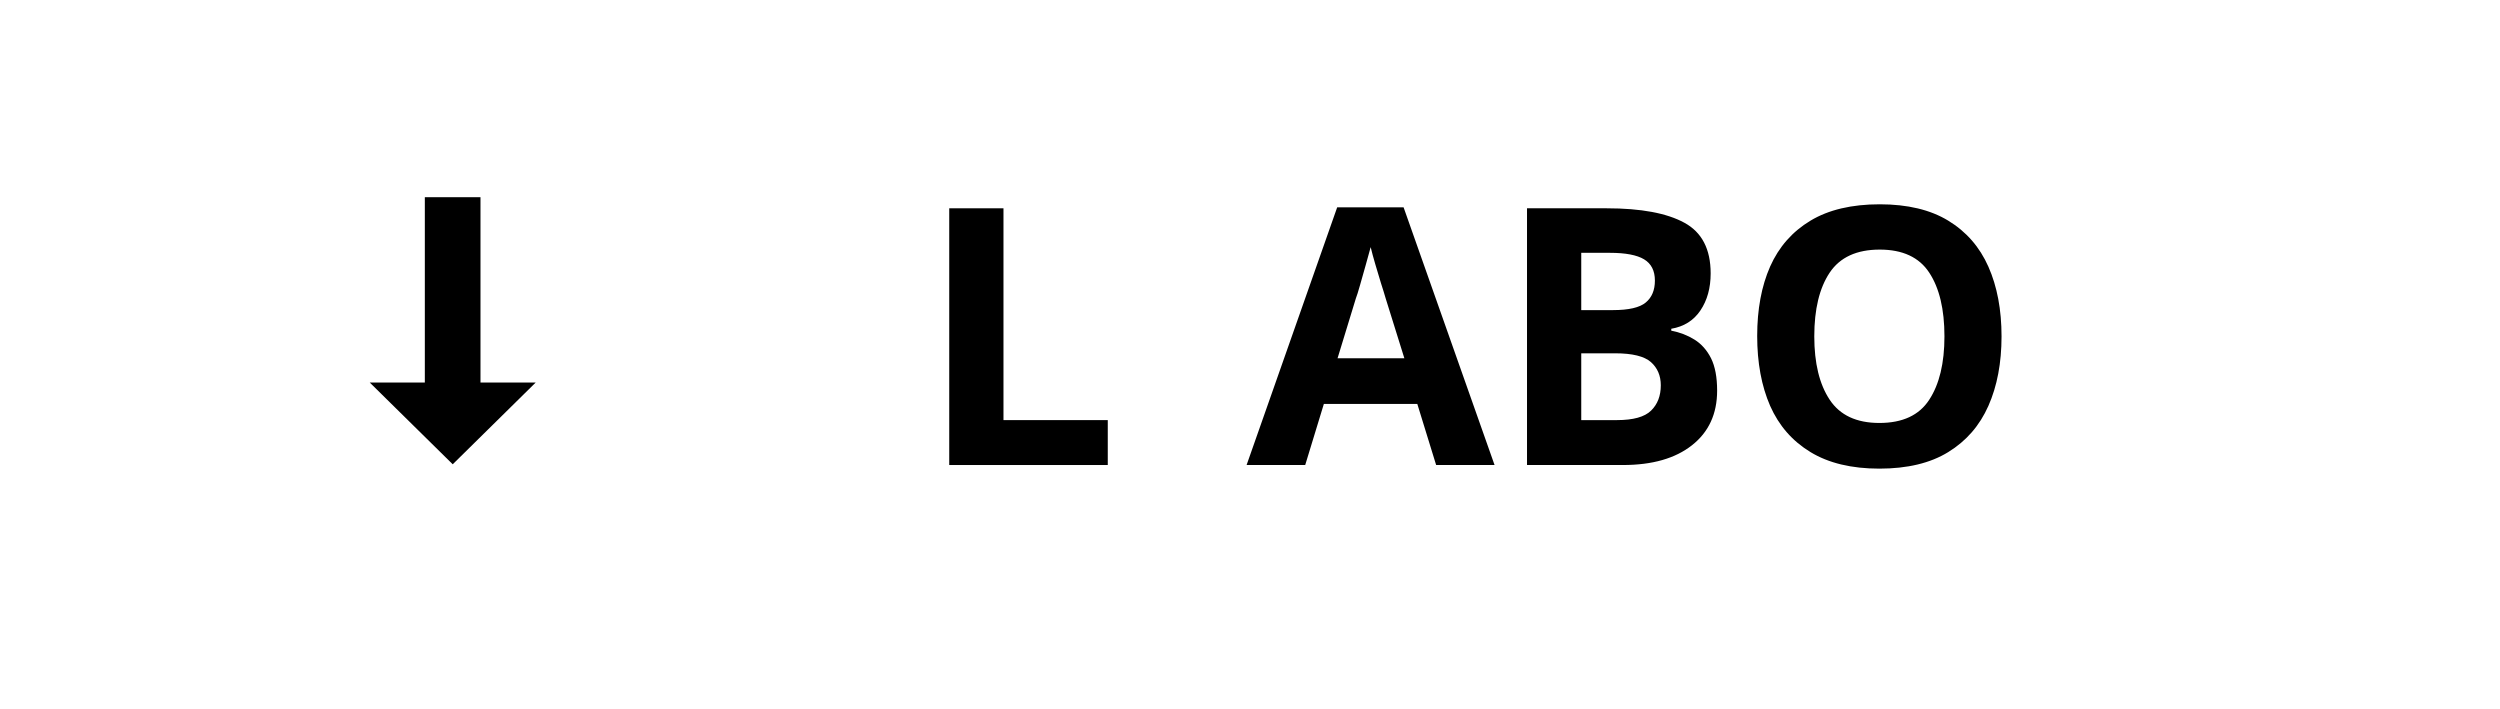
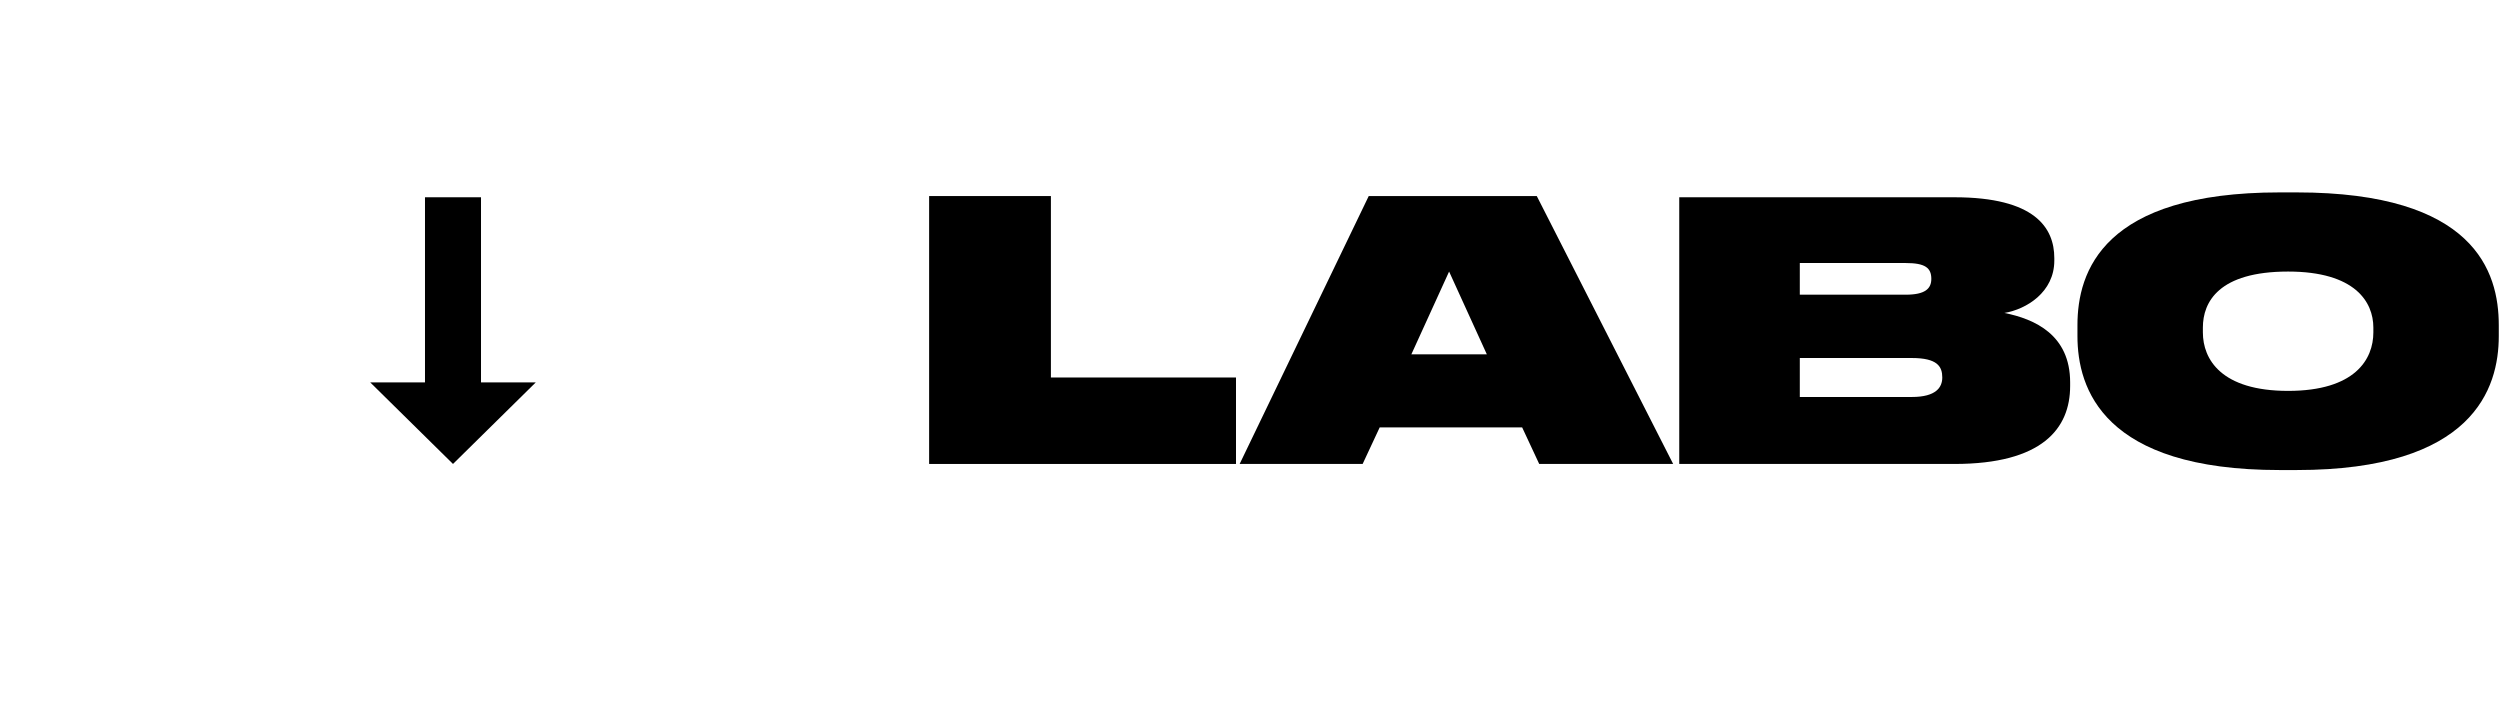
- <svg xmlns="http://www.w3.org/2000/svg" id="Calque_2" viewBox="0 0 205.26 58.2">
+ <svg xmlns="http://www.w3.org/2000/svg" version="1.1" viewBox="0 0 205.3 58.2">
  <defs>
    <style>
      .cls-1 {
-         letter-spacing: 0em;
-       }
- 
-       .cls-2 {
-         font-family: DrukWideTrial-Heavy, 'Druk Wide Trial';
-         font-size: 29.52px;
-         font-weight: 800;
+         isolation: isolate;
      }
    </style>
  </defs>
-   <polygon points="43.98 31.41 37.17 38.12 30.36 31.41 34.88 31.41 34.88 16.19 39.45 16.19 39.45 31.41 43.98 31.41" />
-   <text class="cls-2" transform="translate(75.28 38.18)">
-     <tspan class="cls-1" x="0" y="0">L</tspan>
-     <tspan x="27.07" y="0">ABO</tspan>
-   </text>
+   <g>
+     <g id="Calque_2">
+       <polygon points="44 31.4 37.2 38.1 30.4 31.4 34.9 31.4 34.9 16.2 39.5 16.2 39.5 31.4 44 31.4" />
+       <g class="cls-1">
+         <g class="cls-1">
+           <path d="M86.3,16.2v14.8h15.2v7.1h-25.2v-22h10Z" />
+         </g>
+         <g class="cls-1">
+           <path d="M125,35.1h-11.7l-1.4,3h-10.1l10.6-22h13.8l11.2,22h-11l-1.4-3ZM119,22.3l-3.1,6.8h6.2l-3.1-6.8Z" />
+           <path d="M137.9,16.2h22.6c6.6,0,8.2,2.5,8.2,5v.2c0,2.6-2.3,4-4.1,4.3,2.5.5,5.4,1.8,5.4,5.7v.3c0,3.5-2.3,6.4-9.5,6.4h-22.6v-22ZM147.8,21.6v2.6h8.7c1.6,0,2.1-.5,2.1-1.3h0c0-.9-.5-1.3-2.1-1.3h-8.7ZM147.8,29.4v3.2h9.2c2,0,2.5-.8,2.5-1.6h0c0-.9-.4-1.6-2.5-1.6h-9.2Z" />
+           <path d="M188.6,15.8c14.6,0,16.6,6.5,16.6,10.9v.9c0,4.3-2.1,11-16.6,11h-1.4c-14.5,0-16.6-6.7-16.6-11v-.9c0-4.4,2.1-10.9,16.6-10.9h1.4ZM187.9,22.3c-5.7,0-7,2.5-7,4.6v.4c0,2.2,1.5,4.8,7,4.8s7-2.6,7-4.8v-.4c0-2.1-1.5-4.6-7-4.6Z" />
+         </g>
+       </g>
+     </g>
+   </g>
</svg>
